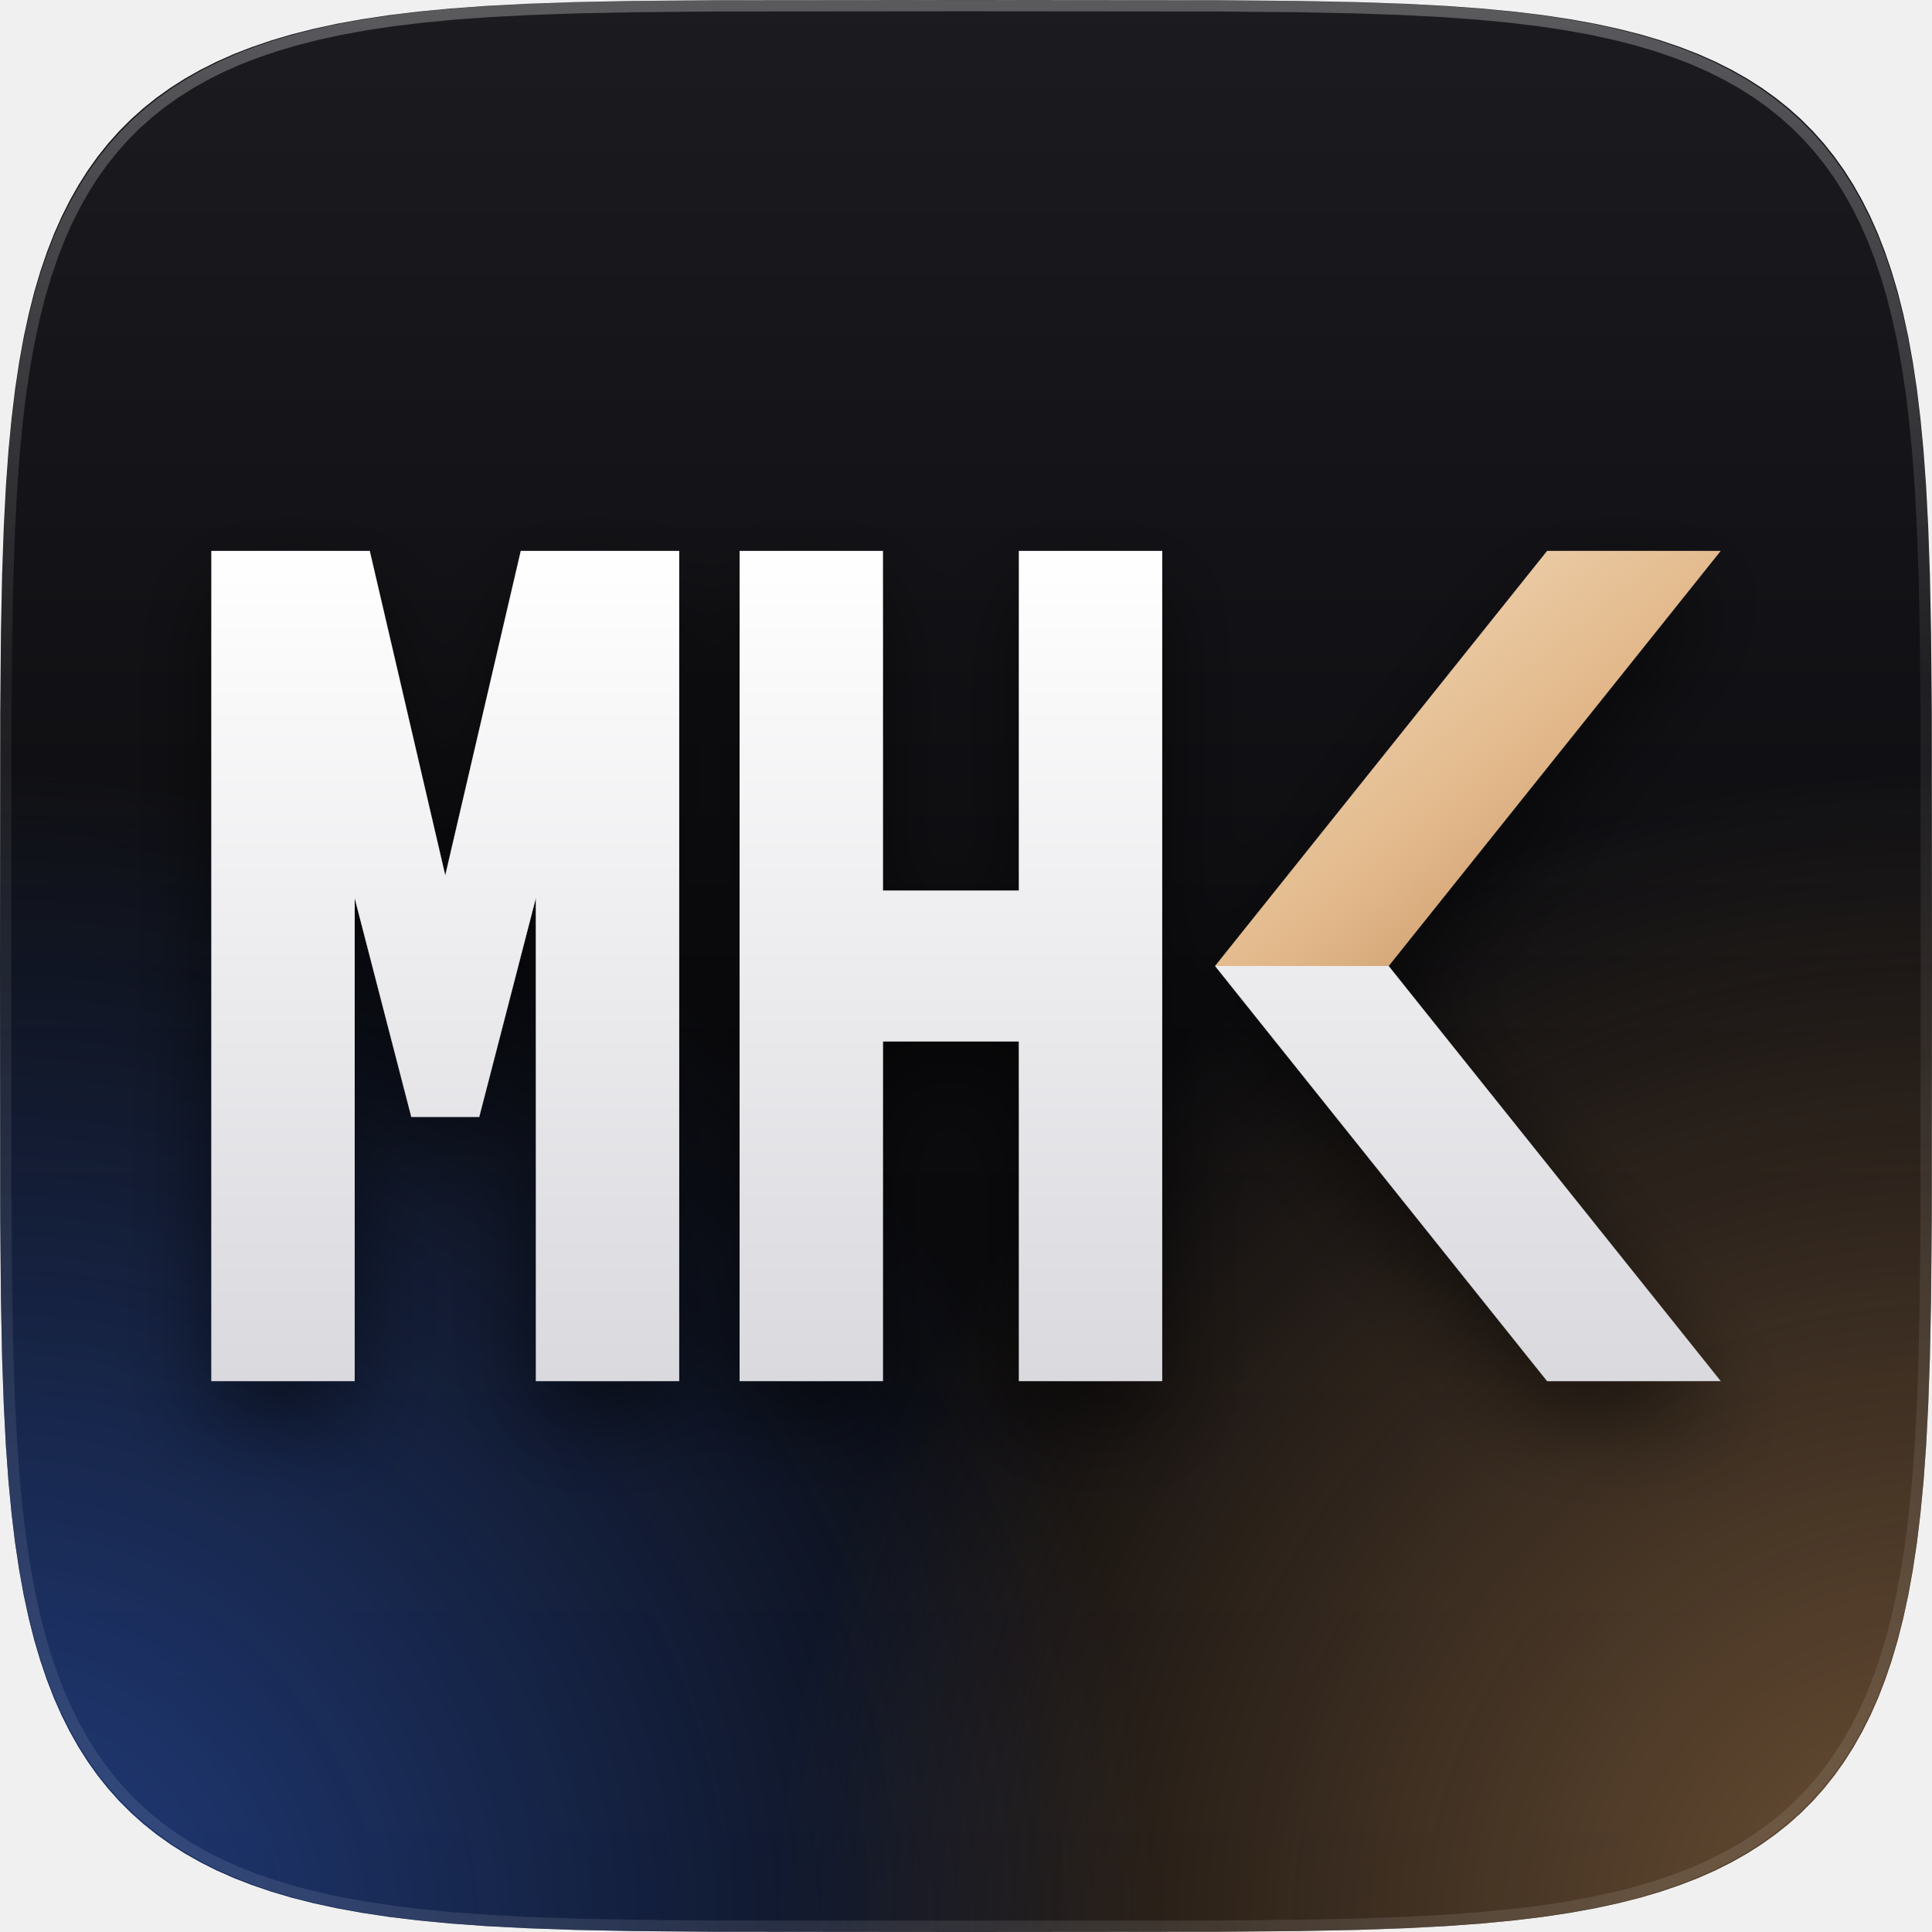
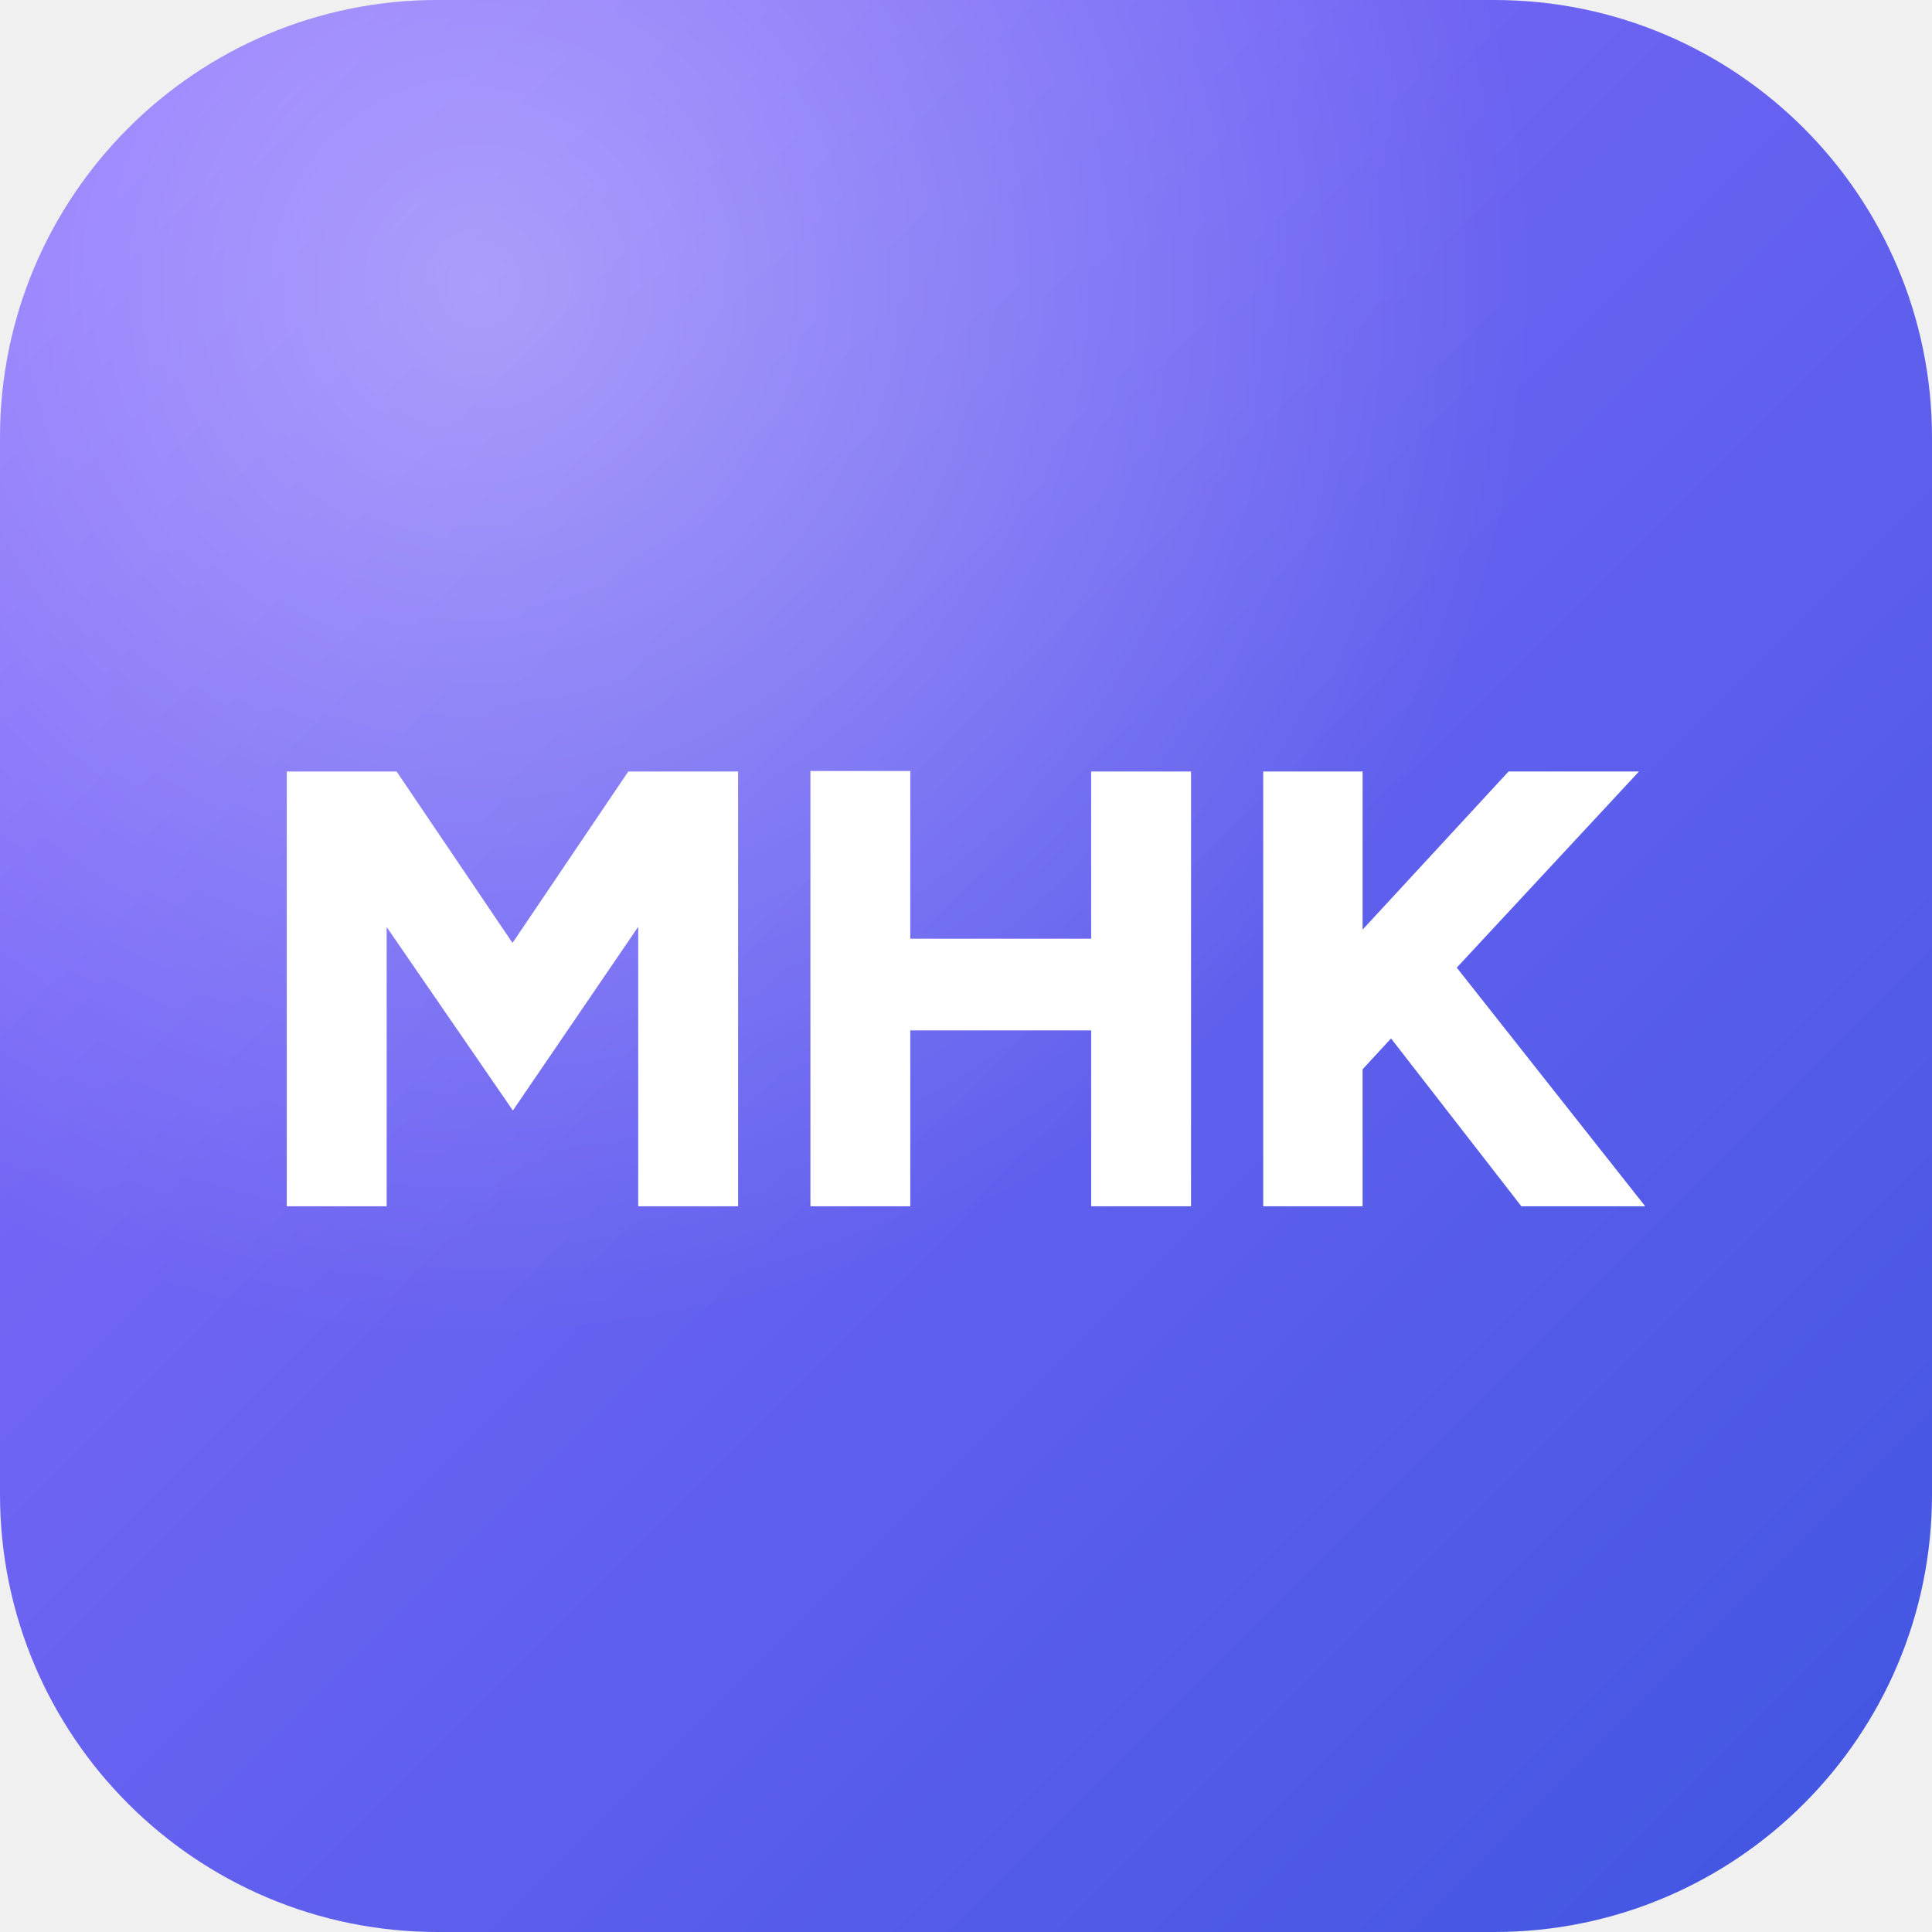
<svg xmlns="http://www.w3.org/2000/svg" viewBox="0 0 512 512">
  <defs>
-     <clipPath id="sq">
-       <path d="M512.00 256.00 L511.94 322.89 L511.75 344.24 L511.44 359.74 L511.00 372.32 L510.44 383.09 L509.75 392.58 L508.93 401.11 L507.99 408.89 L506.91 416.04 L505.71 422.67 L504.37 428.85 L502.91 434.63 L501.30 440.07 L499.56 445.18 L497.69 450.01 L495.67 454.57 L493.50 458.89 L491.19 462.98 L488.73 466.85 L486.11 470.52 L483.34 473.99 L480.40 477.28 L477.28 480.40 L473.99 483.34 L470.52 486.11 L466.85 488.73 L462.98 491.19 L458.89 493.50 L454.57 495.67 L450.01 497.69 L445.18 499.56 L440.07 501.30 L434.63 502.91 L428.85 504.37 L422.67 505.71 L416.04 506.91 L408.89 507.99 L401.11 508.93 L392.58 509.75 L383.09 510.44 L372.32 511.00 L359.74 511.44 L344.24 511.75 L322.89 511.94 L256.00 512.00 L189.11 511.94 L167.76 511.75 L152.26 511.44 L139.68 511.00 L128.91 510.44 L119.42 509.75 L110.89 508.93 L103.11 507.99 L95.96 506.91 L89.33 505.71 L83.15 504.37 L77.37 502.91 L71.93 501.30 L66.82 499.56 L61.99 497.69 L57.43 495.67 L53.11 493.50 L49.02 491.19 L45.15 488.73 L41.48 486.11 L38.01 483.34 L34.72 480.40 L31.60 477.28 L28.66 473.99 L25.89 470.52 L23.27 466.85 L20.81 462.98 L18.50 458.89 L16.33 454.57 L14.31 450.01 L12.44 445.18 L10.70 440.07 L9.09 434.63 L7.63 428.85 L6.29 422.67 L5.09 416.04 L4.01 408.89 L3.07 401.11 L2.25 392.58 L1.56 383.09 L1.00 372.32 L0.56 359.74 L0.25 344.24 L0.06 322.89 L0.00 256.00 L0.06 189.11 L0.25 167.76 L0.56 152.26 L1.00 139.68 L1.56 128.91 L2.25 119.42 L3.07 110.89 L4.01 103.11 L5.09 95.96 L6.29 89.33 L7.63 83.15 L9.09 77.37 L10.70 71.93 L12.44 66.82 L14.31 61.99 L16.33 57.43 L18.50 53.11 L20.81 49.02 L23.27 45.15 L25.89 41.48 L28.66 38.01 L31.60 34.72 L34.72 31.60 L38.01 28.66 L41.48 25.89 L45.15 23.27 L49.02 20.81 L53.11 18.50 L57.43 16.33 L61.99 14.31 L66.82 12.44 L71.93 10.70 L77.37 9.09 L83.15 7.63 L89.33 6.29 L95.96 5.09 L103.11 4.01 L110.89 3.07 L119.42 2.25 L128.91 1.56 L139.68 1.00 L152.26 0.56 L167.76 0.25 L189.11 0.06 L256.00 0.00 L322.89 0.06 L344.24 0.25 L359.74 0.56 L372.32 1.00 L383.09 1.56 L392.58 2.25 L401.11 3.07 L408.89 4.01 L416.04 5.09 L422.67 6.29 L428.85 7.63 L434.63 9.09 L440.07 10.70 L445.18 12.44 L450.01 14.31 L454.57 16.33 L458.89 18.50 L462.98 20.81 L466.85 23.27 L470.52 25.89 L473.99 28.66 L477.28 31.60 L480.40 34.72 L483.34 38.01 L486.11 41.48 L488.73 45.15 L491.19 49.02 L493.50 53.11 L495.67 57.43 L497.69 61.99 L499.56 66.82 L501.30 71.93 L502.91 77.37 L504.37 83.15 L505.71 89.33 L506.91 95.96 L507.99 103.11 L508.93 110.89 L509.75 119.42 L510.44 128.91 L511.00 139.68 L511.44 152.26 L511.75 167.76 L511.94 189.11Z" />
-     </clipPath>
-     <linearGradient id="bg" x1="0" y1="0" x2="0" y2="1">
-       <stop offset="0" stop-color="#1b1b20" />
-       <stop offset=".55" stop-color="#0c0c0f" />
-       <stop offset="1" stop-color="#08080a" />
+     <linearGradient id="g" x1="0" y1="0" x2="1" y2="1">
+       <stop offset="0" stop-color="#8b6dff" />
+       <stop offset="1" stop-color="#3f55e0" />
    </linearGradient>
-     <radialGradient id="gb" cx="0" cy="1" r="1">
-       <stop offset="0" stop-color="#2a4fa6" stop-opacity=".75" />
-       <stop offset=".6" stop-color="#2a4fa6" stop-opacity="0" />
+     <radialGradient id="h" cx=".25" cy=".15" r=".9">
+       <stop offset="0" stop-color="#fff" stop-opacity=".35" />
+       <stop offset=".6" stop-color="#fff" stop-opacity="0" />
    </radialGradient>
-     <radialGradient id="gw" cx="1" cy="1" r="1">
-       <stop offset="0" stop-color="#9a7148" stop-opacity=".7" />
-       <stop offset=".6" stop-color="#9a7148" stop-opacity="0" />
-     </radialGradient>
-     <linearGradient id="hl" x1="0" y1="0" x2="0" y2="1">
-       <stop offset="0" stop-color="#fff" stop-opacity=".28" />
-       <stop offset=".35" stop-color="#fff" stop-opacity=".06" />
-       <stop offset="1" stop-color="#fff" stop-opacity=".1" />
-     </linearGradient>
-     <linearGradient id="ink" x1="0" y1="0" x2="0" y2="1">
-       <stop offset="0" stop-color="#ffffff" />
-       <stop offset="1" stop-color="#d9d9de" />
-     </linearGradient>
-     <linearGradient id="gold" x1="0" y1="0" x2="1" y2="1">
-       <stop offset="0" stop-color="#f6e2c6" />
-       <stop offset=".55" stop-color="#e2b88a" />
-       <stop offset="1" stop-color="#b98252" />
-     </linearGradient>
-     <filter id="sh" x="-20%" y="-20%" width="140%" height="140%">
-       <feDropShadow dx="0" dy="10" stdDeviation="12" flood-color="#000" flood-opacity=".55" />
-     </filter>
  </defs>
-   <g clip-path="url(#sq)">
-     <rect width="512" height="512" fill="url(#bg)" />
-     <rect width="512" height="512" fill="url(#gb)" />
-     <rect width="512" height="512" fill="url(#gw)" />
-   </g>
-   <g filter="url(#sh)">
-     <path d="M56 366 L56 146 L98 146 L118.0 232 L138 146 L180 146 L180 366 L142 366 L142 238 L127.0 296 L109.0 296 L94 238 L94 366Z M196 146 L234 146 L234 366 L196 366Z M234 236.0 L270 236.0 L270 276.0 L234 276.0Z M270 146 L308 146 L308 366 L270 366Z M322 256.0 L368 256.0 L456 366 L410 366Z" fill="url(#ink)" />
-     <path d="M410 146 L456 146 L368 256.0 L322 256.0Z" fill="url(#gold)" />
-   </g>
-   <path d="M512.00 256.00 L511.94 322.89 L511.75 344.24 L511.44 359.74 L511.00 372.32 L510.44 383.09 L509.75 392.58 L508.93 401.11 L507.99 408.89 L506.91 416.04 L505.71 422.67 L504.37 428.85 L502.91 434.63 L501.30 440.07 L499.56 445.18 L497.69 450.01 L495.67 454.57 L493.50 458.89 L491.19 462.98 L488.73 466.85 L486.11 470.52 L483.34 473.99 L480.40 477.28 L477.28 480.40 L473.99 483.34 L470.52 486.11 L466.85 488.73 L462.98 491.19 L458.89 493.50 L454.57 495.67 L450.01 497.69 L445.18 499.56 L440.07 501.30 L434.63 502.91 L428.85 504.37 L422.67 505.71 L416.04 506.91 L408.89 507.99 L401.11 508.93 L392.58 509.75 L383.09 510.44 L372.32 511.00 L359.74 511.44 L344.24 511.75 L322.89 511.94 L256.00 512.00 L189.11 511.94 L167.76 511.75 L152.26 511.44 L139.68 511.00 L128.91 510.44 L119.42 509.75 L110.89 508.93 L103.11 507.99 L95.96 506.91 L89.33 505.71 L83.15 504.37 L77.37 502.91 L71.93 501.30 L66.82 499.56 L61.99 497.69 L57.43 495.67 L53.11 493.50 L49.02 491.19 L45.15 488.73 L41.48 486.11 L38.01 483.34 L34.72 480.40 L31.60 477.28 L28.66 473.99 L25.89 470.52 L23.27 466.85 L20.81 462.98 L18.50 458.89 L16.33 454.57 L14.31 450.01 L12.44 445.18 L10.70 440.07 L9.09 434.63 L7.63 428.85 L6.29 422.67 L5.09 416.04 L4.01 408.89 L3.07 401.11 L2.25 392.58 L1.56 383.09 L1.00 372.32 L0.56 359.74 L0.25 344.24 L0.06 322.89 L0.00 256.00 L0.06 189.11 L0.25 167.76 L0.56 152.26 L1.00 139.68 L1.56 128.91 L2.25 119.42 L3.07 110.89 L4.01 103.11 L5.09 95.96 L6.29 89.33 L7.63 83.15 L9.09 77.37 L10.70 71.93 L12.44 66.82 L14.31 61.99 L16.33 57.43 L18.50 53.11 L20.81 49.02 L23.27 45.15 L25.89 41.48 L28.66 38.01 L31.60 34.72 L34.72 31.60 L38.01 28.66 L41.48 25.89 L45.15 23.27 L49.02 20.81 L53.11 18.50 L57.43 16.33 L61.99 14.31 L66.82 12.44 L71.93 10.70 L77.37 9.09 L83.15 7.63 L89.33 6.29 L95.96 5.09 L103.11 4.01 L110.89 3.07 L119.42 2.25 L128.91 1.56 L139.68 1.00 L152.26 0.56 L167.76 0.25 L189.11 0.06 L256.00 0.00 L322.89 0.06 L344.24 0.25 L359.74 0.56 L372.32 1.00 L383.09 1.56 L392.58 2.25 L401.11 3.07 L408.89 4.01 L416.04 5.09 L422.67 6.29 L428.85 7.63 L434.63 9.09 L440.07 10.70 L445.18 12.44 L450.01 14.31 L454.57 16.33 L458.89 18.50 L462.98 20.81 L466.85 23.27 L470.52 25.89 L473.99 28.66 L477.28 31.60 L480.40 34.72 L483.34 38.01 L486.11 41.48 L488.73 45.15 L491.19 49.02 L493.50 53.11 L495.67 57.43 L497.69 61.99 L499.56 66.82 L501.30 71.93 L502.91 77.37 L504.37 83.15 L505.71 89.33 L506.91 95.96 L507.99 103.11 L508.93 110.89 L509.75 119.42 L510.44 128.91 L511.00 139.68 L511.44 152.26 L511.75 167.76 L511.94 189.11Z" fill="none" stroke="url(#hl)" stroke-width="3" transform="translate(1.5 1.5) scale(.99414)" />
+   <path d="M116 0H396A116 116 0 0 1 512 116V396A116 116 0 0 1 396 512H116A116 116 0 0 1 0 396V116A116 116 0 0 1 116 0Z" fill="url(#g)" />
+   <path d="M116 0H396A116 116 0 0 1 512 116V396A116 116 0 0 1 396 512H116A116 116 0 0 1 0 396V116A116 116 0 0 1 116 0Z" fill="url(#h)" />
+   <path d="M76.0 319.679V204.453H105.103L135.819 249.885L166.502 204.453H195.605V319.679H169.136V245.605L135.918 294.296L102.469 245.67V319.679ZM214.766 319.679V204.321H241.234V248.766H289.169V204.453H315.638V319.679H289.169V273.062H241.234V319.679ZM334.766 319.679V204.453H361.103V246.362L399.786 204.453H434.354L386.058 256.436L436.0 319.679H403.177L368.642 275.201L361.103 283.366V319.679Z" fill="#fff" />
</svg>
